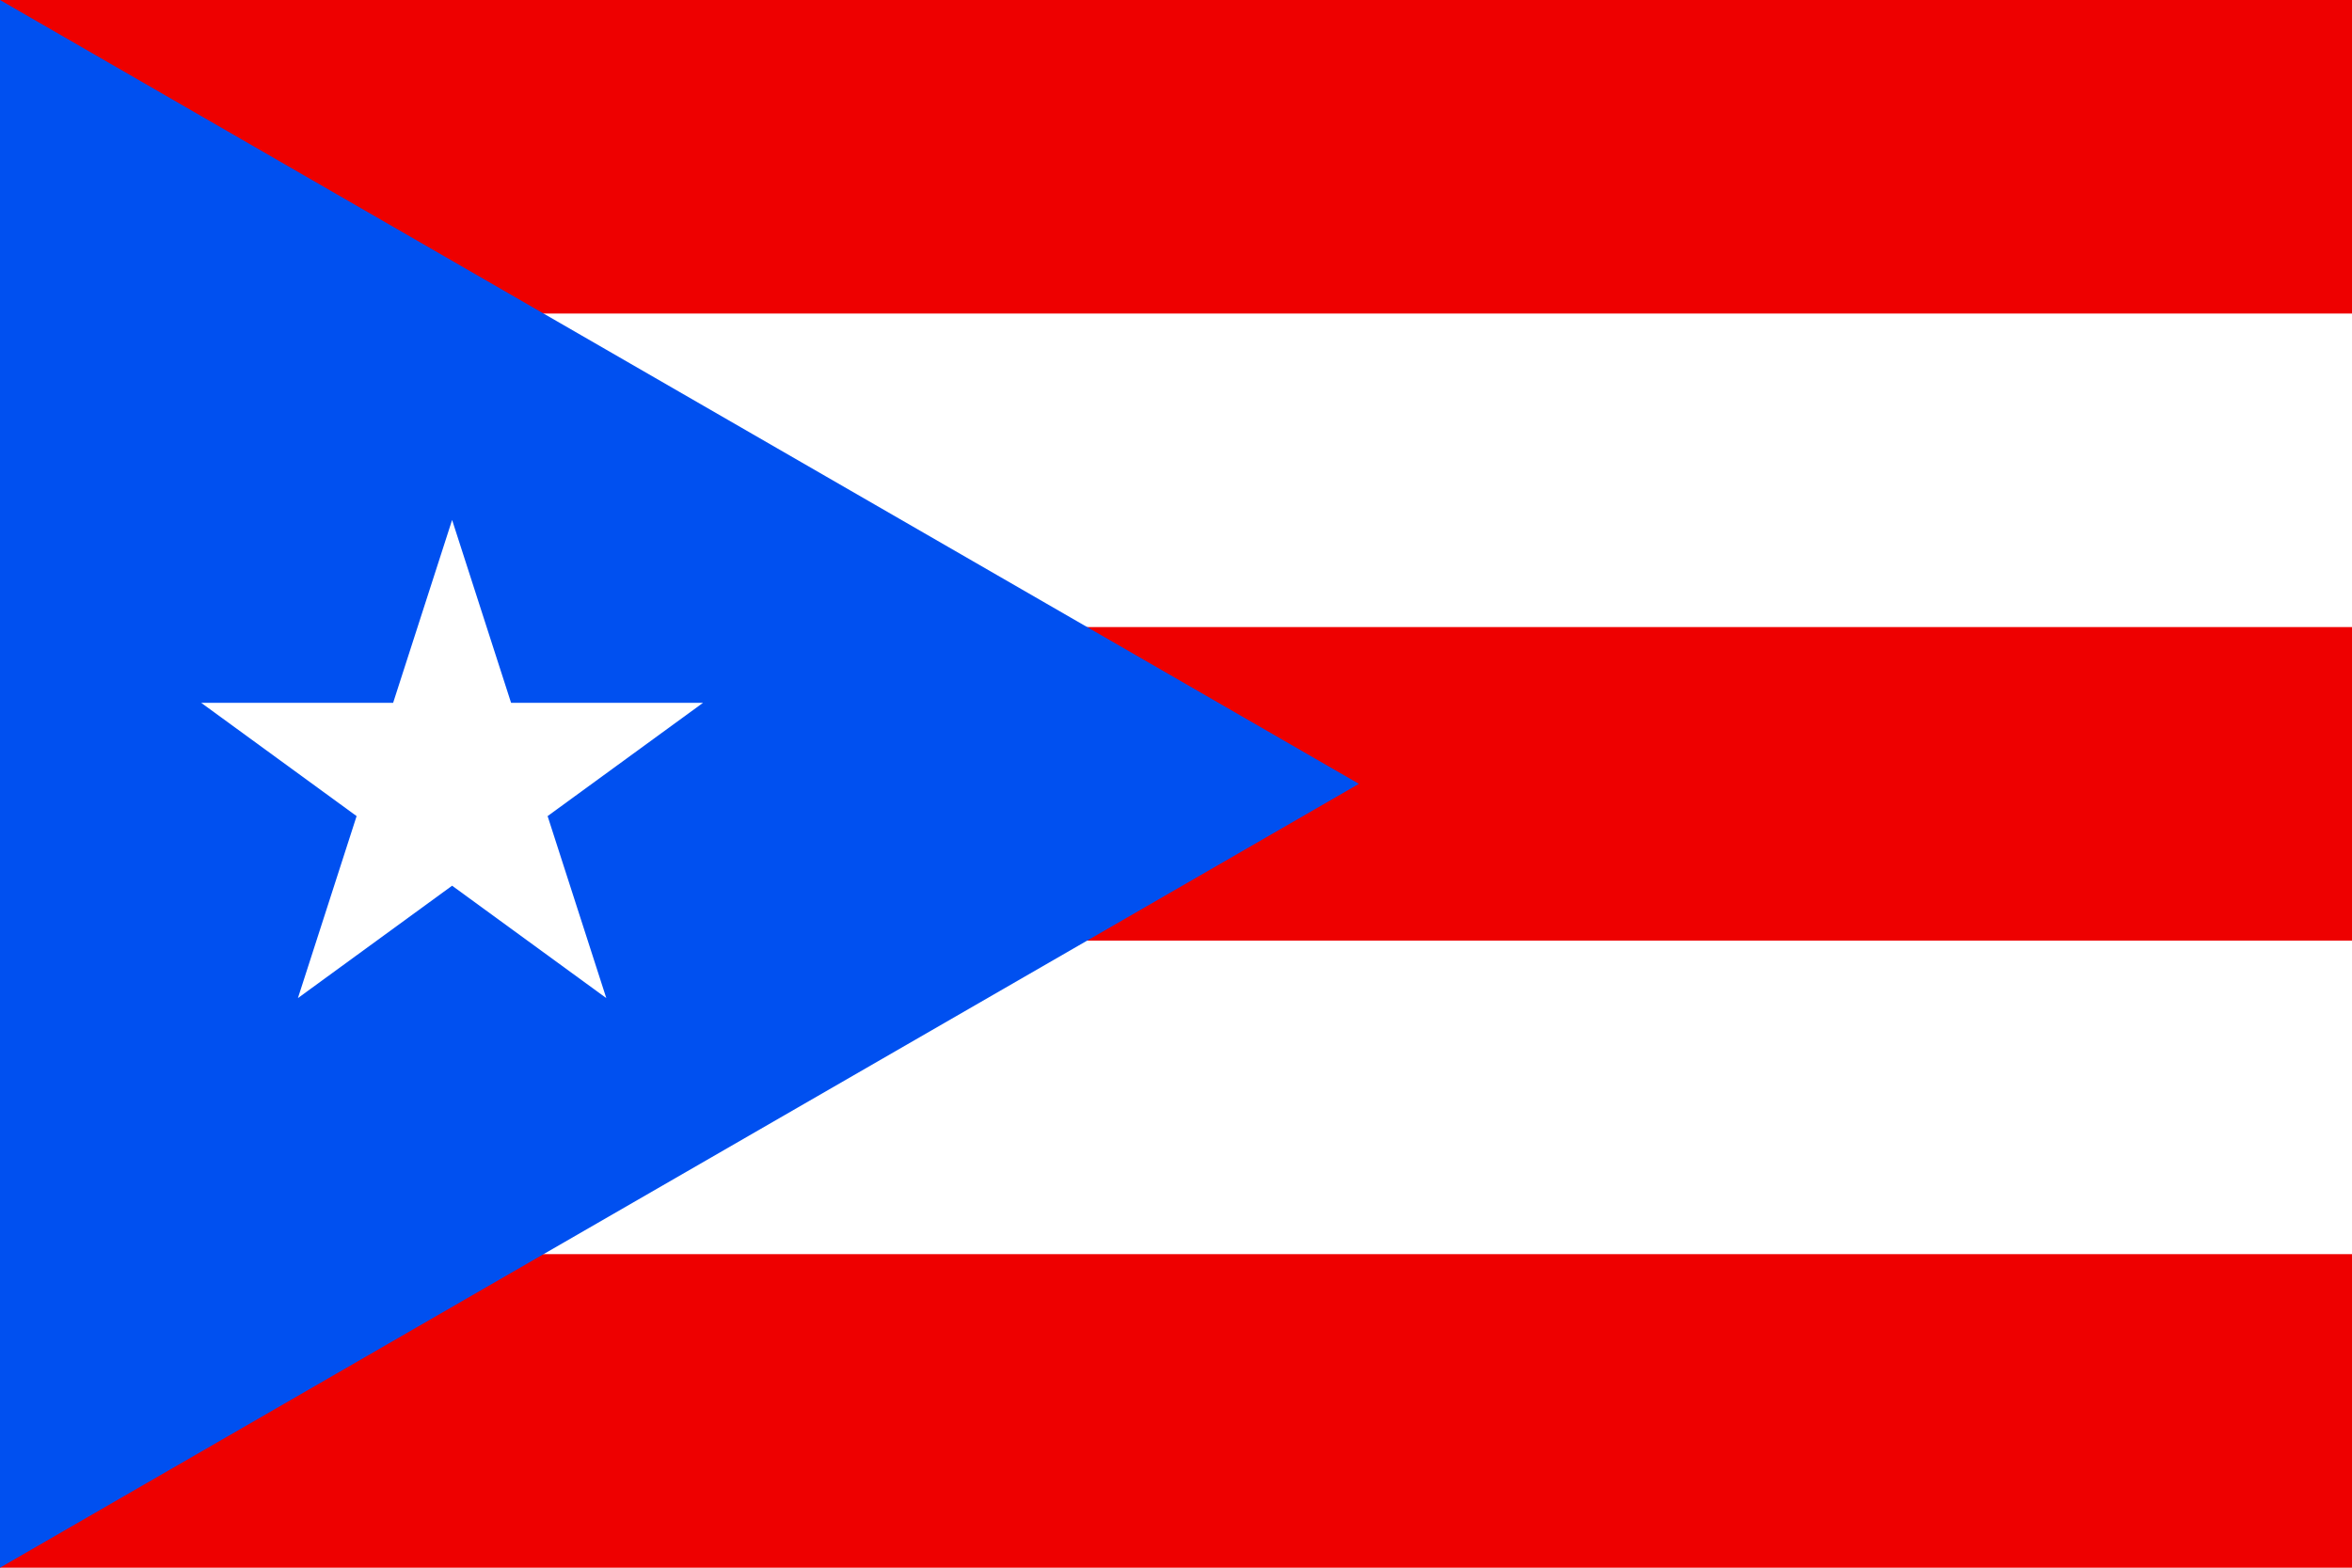
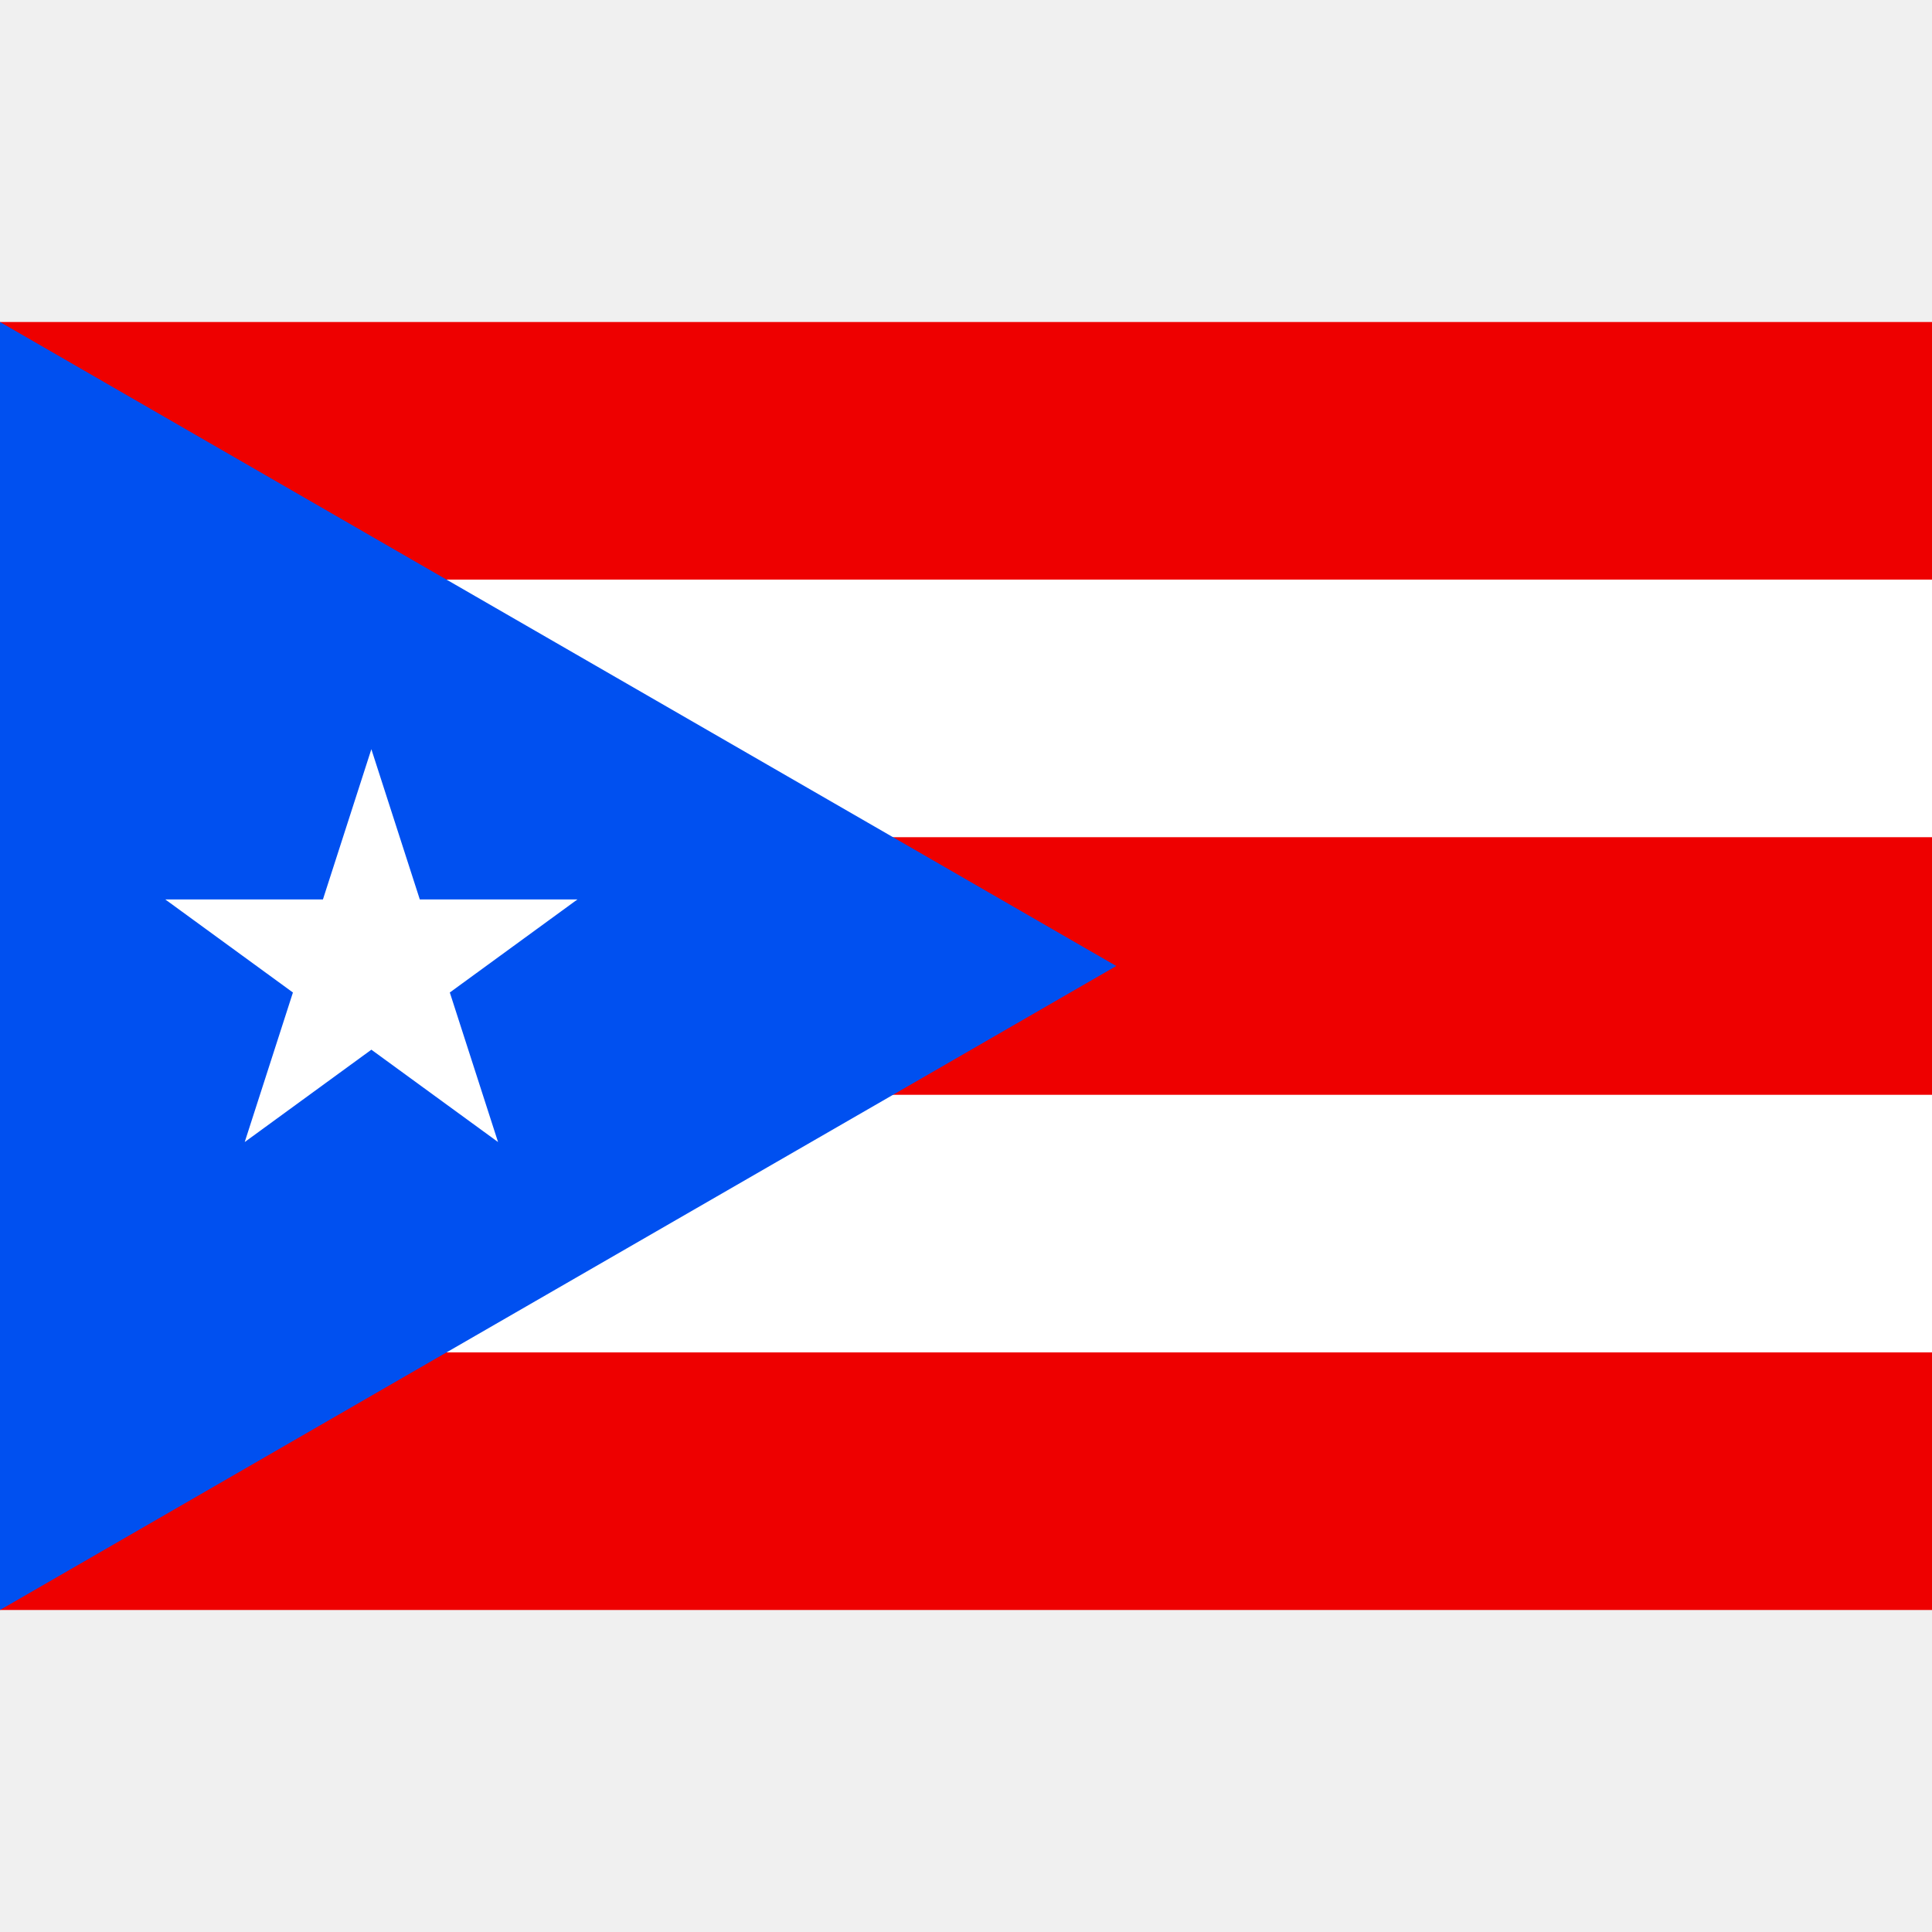
- <svg xmlns="http://www.w3.org/2000/svg" width="900" height="600" fill="#FFF">
-   <path d="M0 0h900v600H0" />
-   <path stroke="#E00" stroke-width="120" d="M0 60h900m0 240H0m0 240h900" />
-   <path fill="#0050F0" d="M0 0v600l520-300" />
-   <path d="m114 382 59-183 59 183L77 269h192" />
+ <svg xmlns="http://www.w3.org/2000/svg" width="150px" height="150px" viewBox="0 0 150 100" version="1.1">
+   <g id="surface1">
+     <rect x="0" y="0" width="150" height="100" style="fill:rgb(100%,100%,100%);fill-opacity:1;stroke:none;" />
+     <path style="fill-rule:nonzero;fill:rgb(100%,100%,100%);fill-opacity:1;stroke-width:120;stroke-linecap:butt;stroke-linejoin:miter;stroke:rgb(93.333%,0%,0%);stroke-opacity:1;stroke-miterlimit:4;" d="M 0 60 L 900 60 M 900 300 L 0 300 M 0 540 L 900 540 " transform="matrix(0.166667,0,0,0.166667,0,0)" />
+     <path style=" stroke:none;fill-rule:nonzero;fill:rgb(0%,31.373%,94.118%);fill-opacity:1;" d="M 0 0 L 0 100 L 86.668 50 " />
+     <path style=" stroke:none;fill-rule:nonzero;fill:rgb(100%,100%,100%);fill-opacity:1;" d="M 19 63.668 L 28.832 33.168 L 38.668 63.668 L 12.832 44.832 L 44.832 44.832 " />
+   </g>
</svg>
